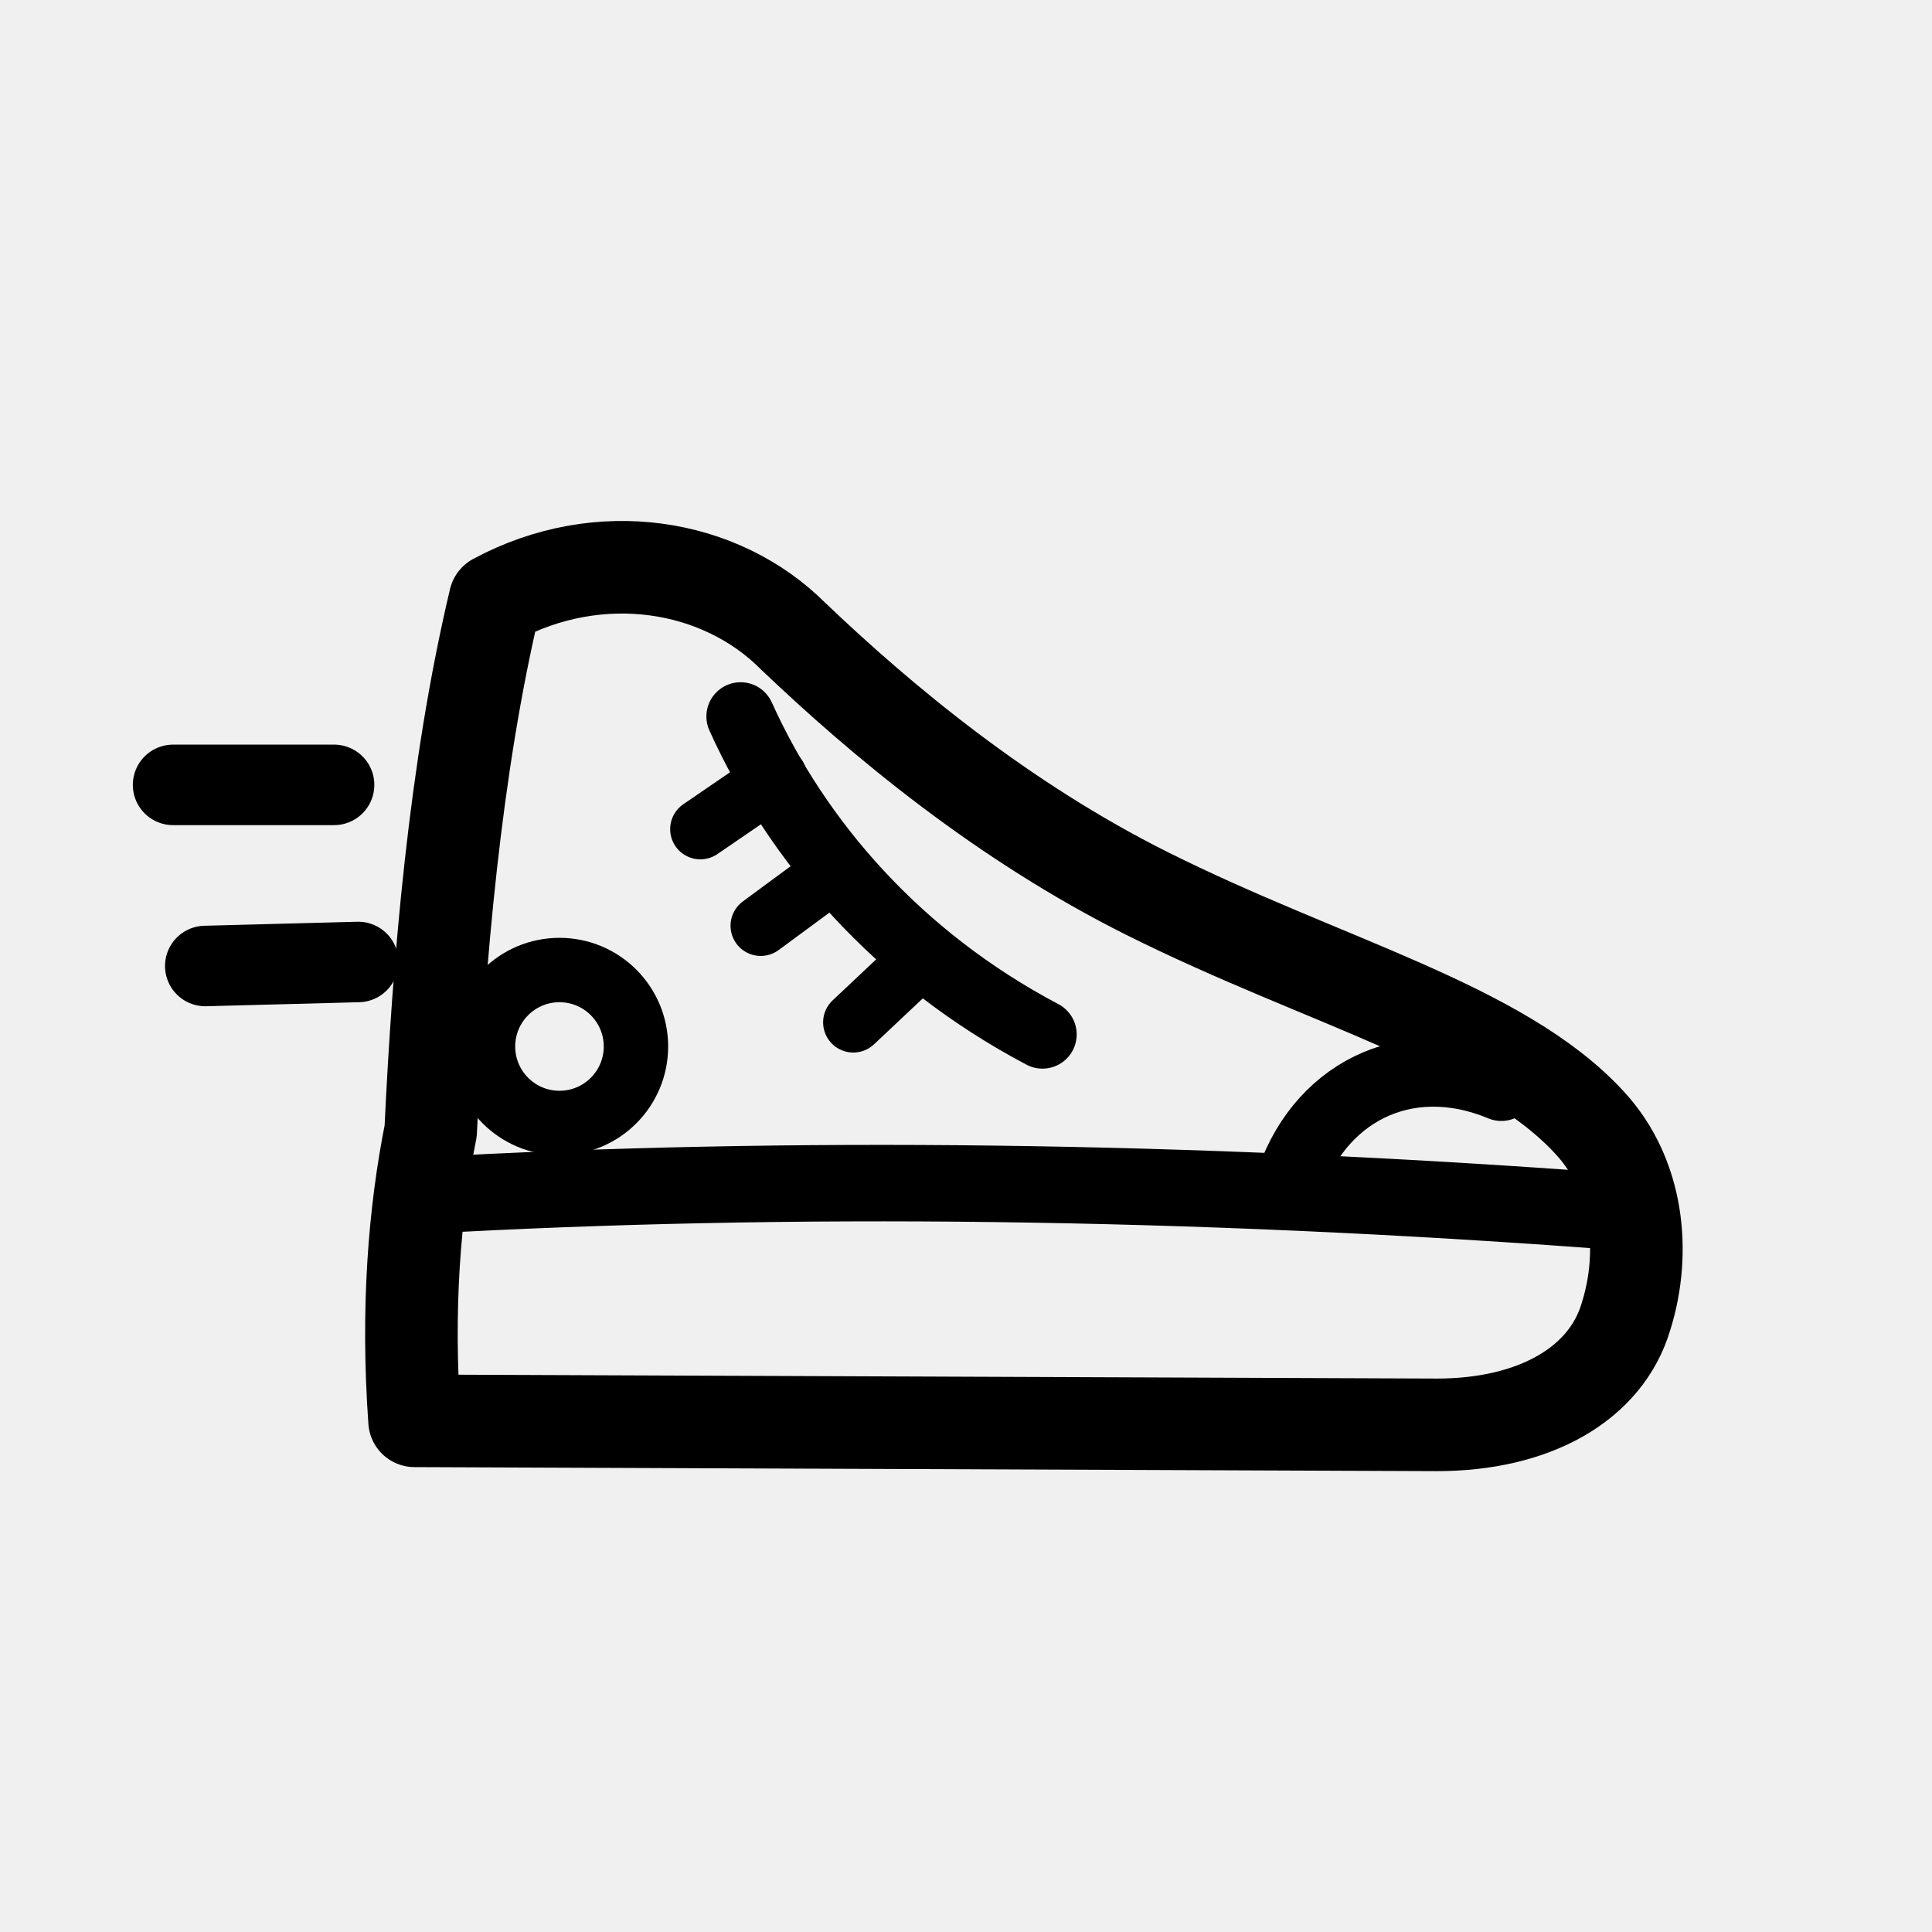
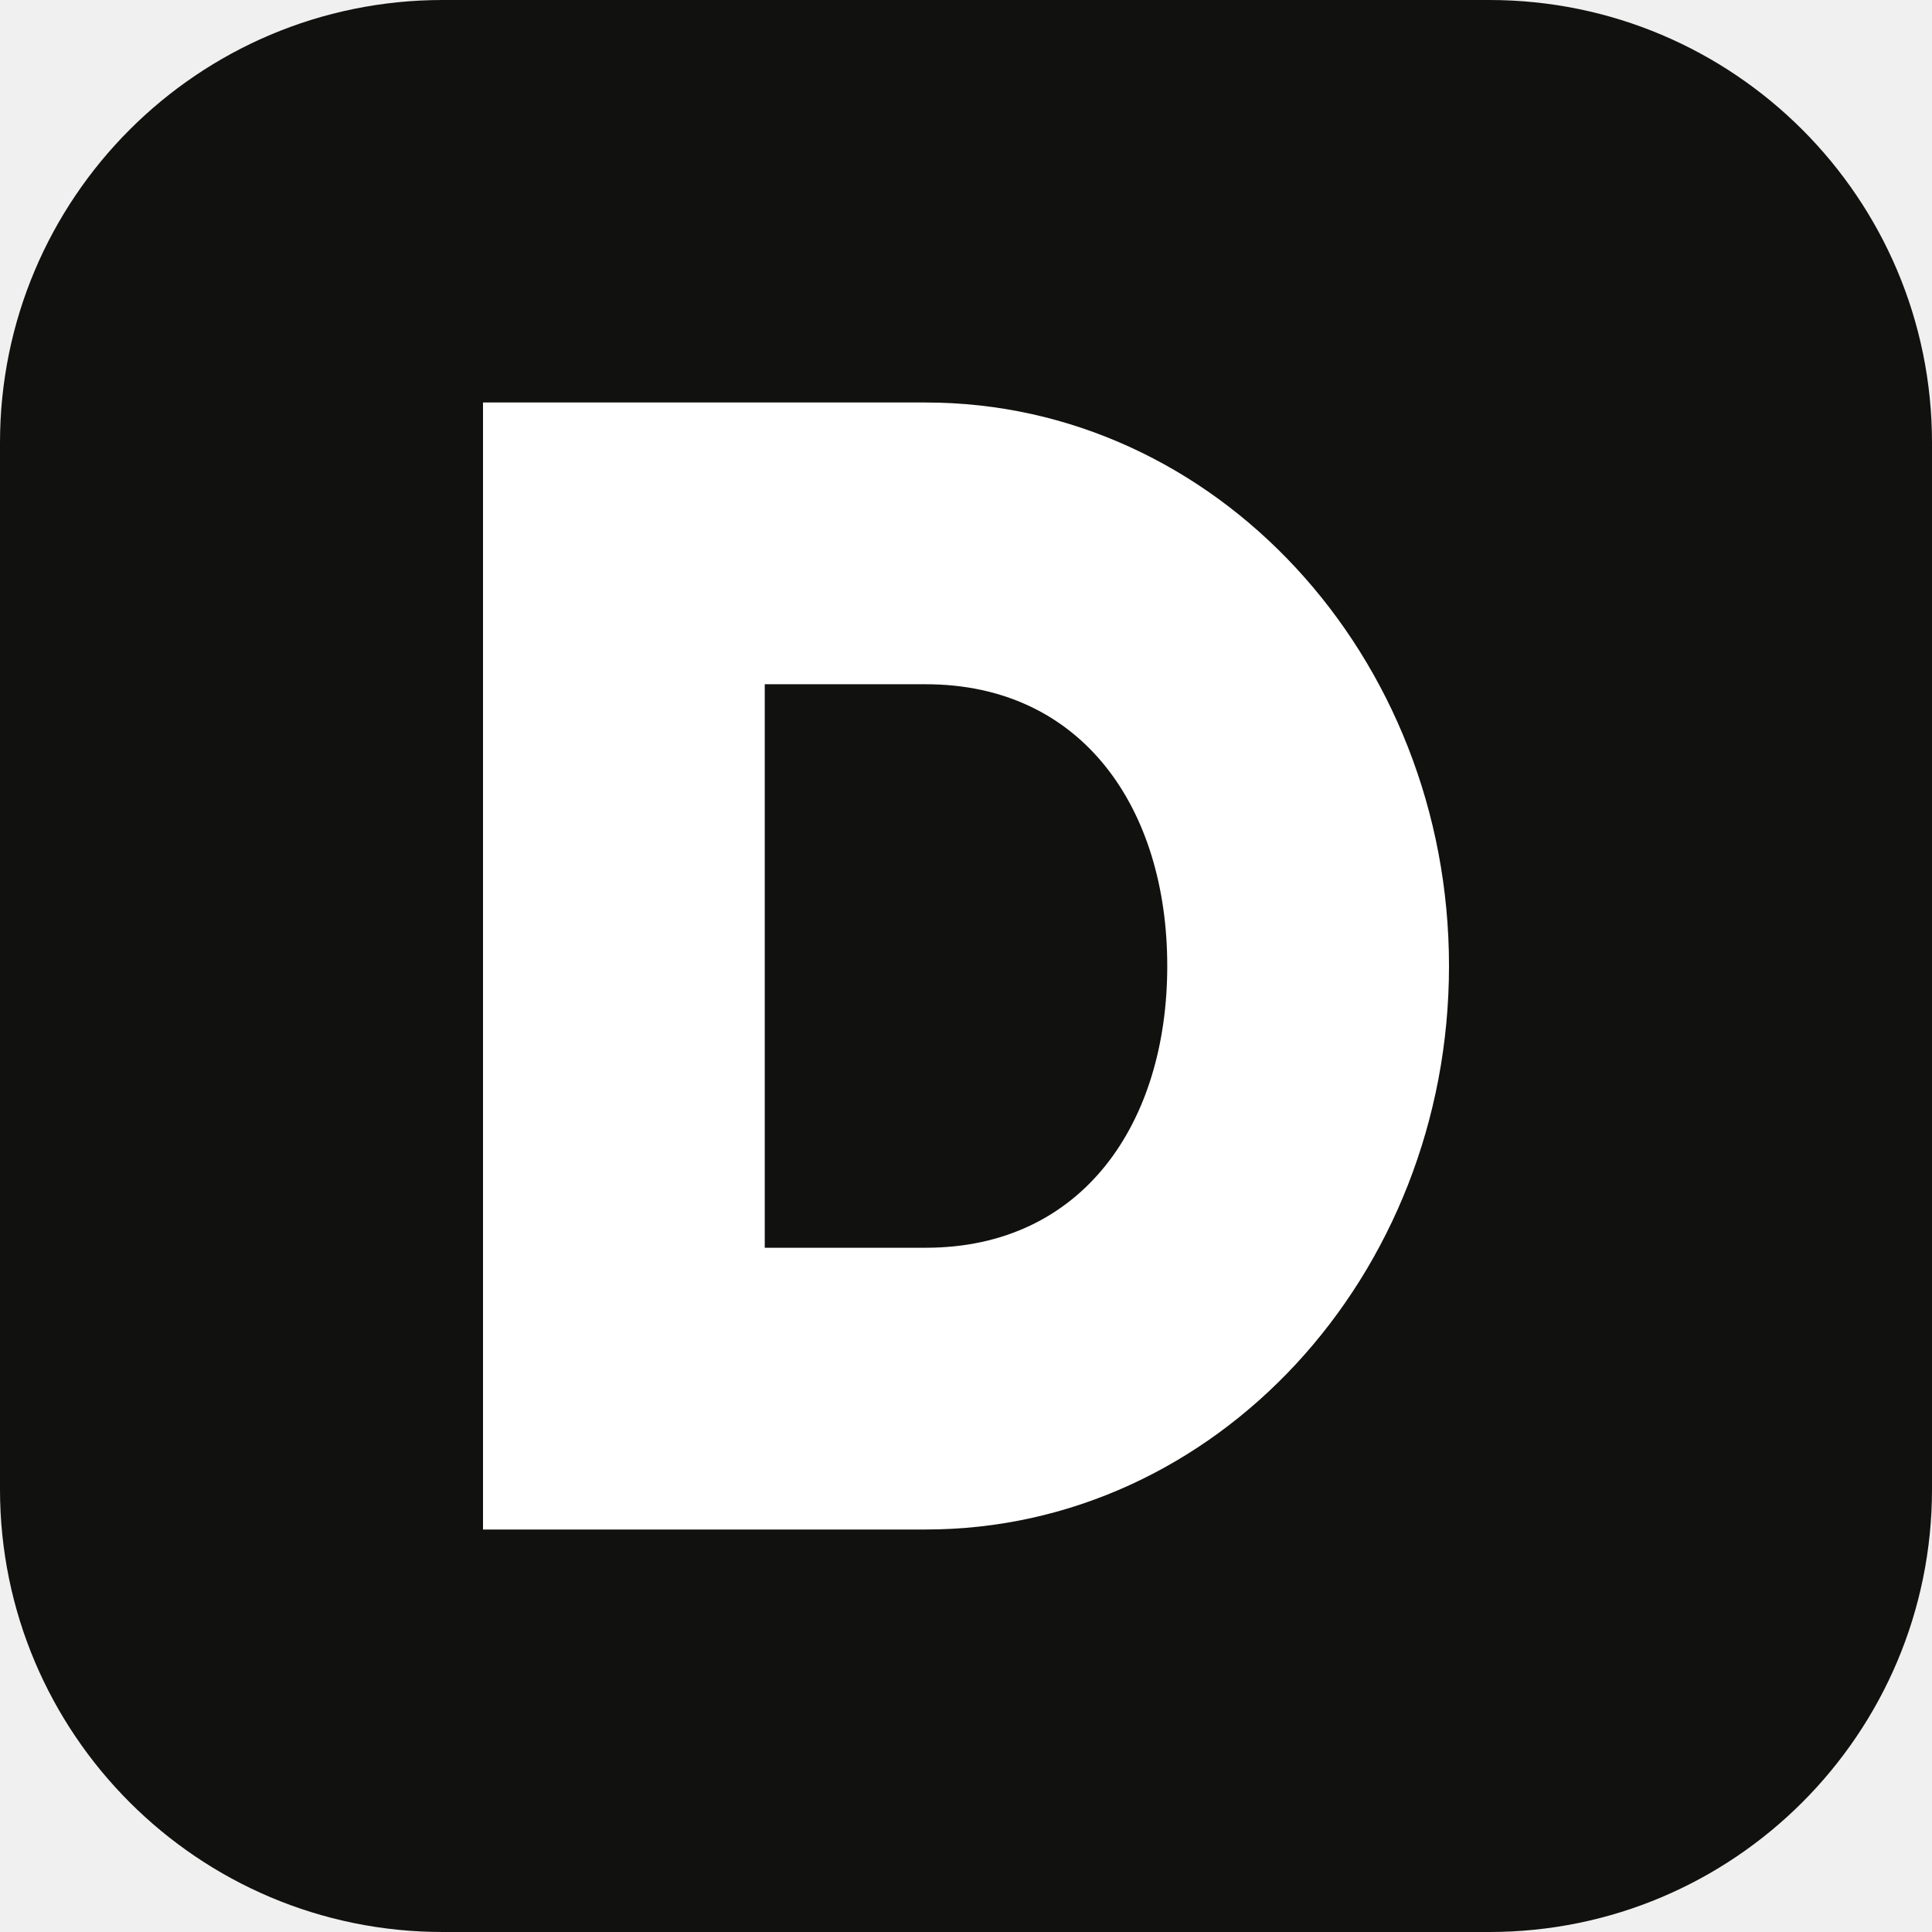
<svg xmlns="http://www.w3.org/2000/svg" width="48" height="48" viewBox="0 0 48 48" fill="none">
-   <g stroke="currentColor" stroke-linecap="round" stroke-linejoin="round" fill="none" transform="translate(1.5 -0.5)">
-     <path d="M8.8 35.8 C8.6 33 8.8 30.6 9.2 28.6 C9.4 24.4 9.8 19.6 10.8 15.4 C13.4 14 16.4 14.5 18.2 16.3 C20.4 18.4 23.4 20.9 27 22.7 C31.4 24.9 35.8 26 38 28.4 C39.2 29.7 39.4 31.6 38.9 33.2 C38.4 34.9 36.6 35.9 34.2 35.9 L8.8 35.8 Z" stroke-width="2.3" />
-     <path d="M9.1 30.2 C18 29.7 28 29.8 38.6 30.6" stroke-width="1.9" />
-     <path d="M30.5 30 C31.2 27.7 33.4 26.5 35.8 27.5" stroke-width="1.7" />
-     <path d="M16.9 18.3 C18.3 21.4 20.8 24.3 24.4 26.2" stroke-width="1.7" />
-     <path d="M17.8 19.8 L15.9 21.1" stroke-width="1.5" />
-     <path d="M19.3 22.1 L17.4 23.5" stroke-width="1.5" />
-     <path d="M21.4 24.3 L19.7 25.9" stroke-width="1.5" />
-     <circle cx="12.4" cy="26.5" r="1.9" stroke-width="1.6" />
-     <path d="M2.8 20 L6.8 20" stroke-width="2" />
-     <path d="M3.6 24.5 L7.4 24.4" stroke-width="2" />
-   </g>
+   <rect width="48" height="48" rx="11" fill="#11110f" />
+   <path fill="#ffffff" fill-rule="evenodd" clip-rule="evenodd" d="M12 10 H23 C30.2 10 36 16.3 36 24 C36 31.7 30.2 38 23 38 H12 Z        M19 17 H23 C26.9 17 29 20.1 29 24 C29 27.9 26.9 31 23 31 H19 Z" />
</svg>
